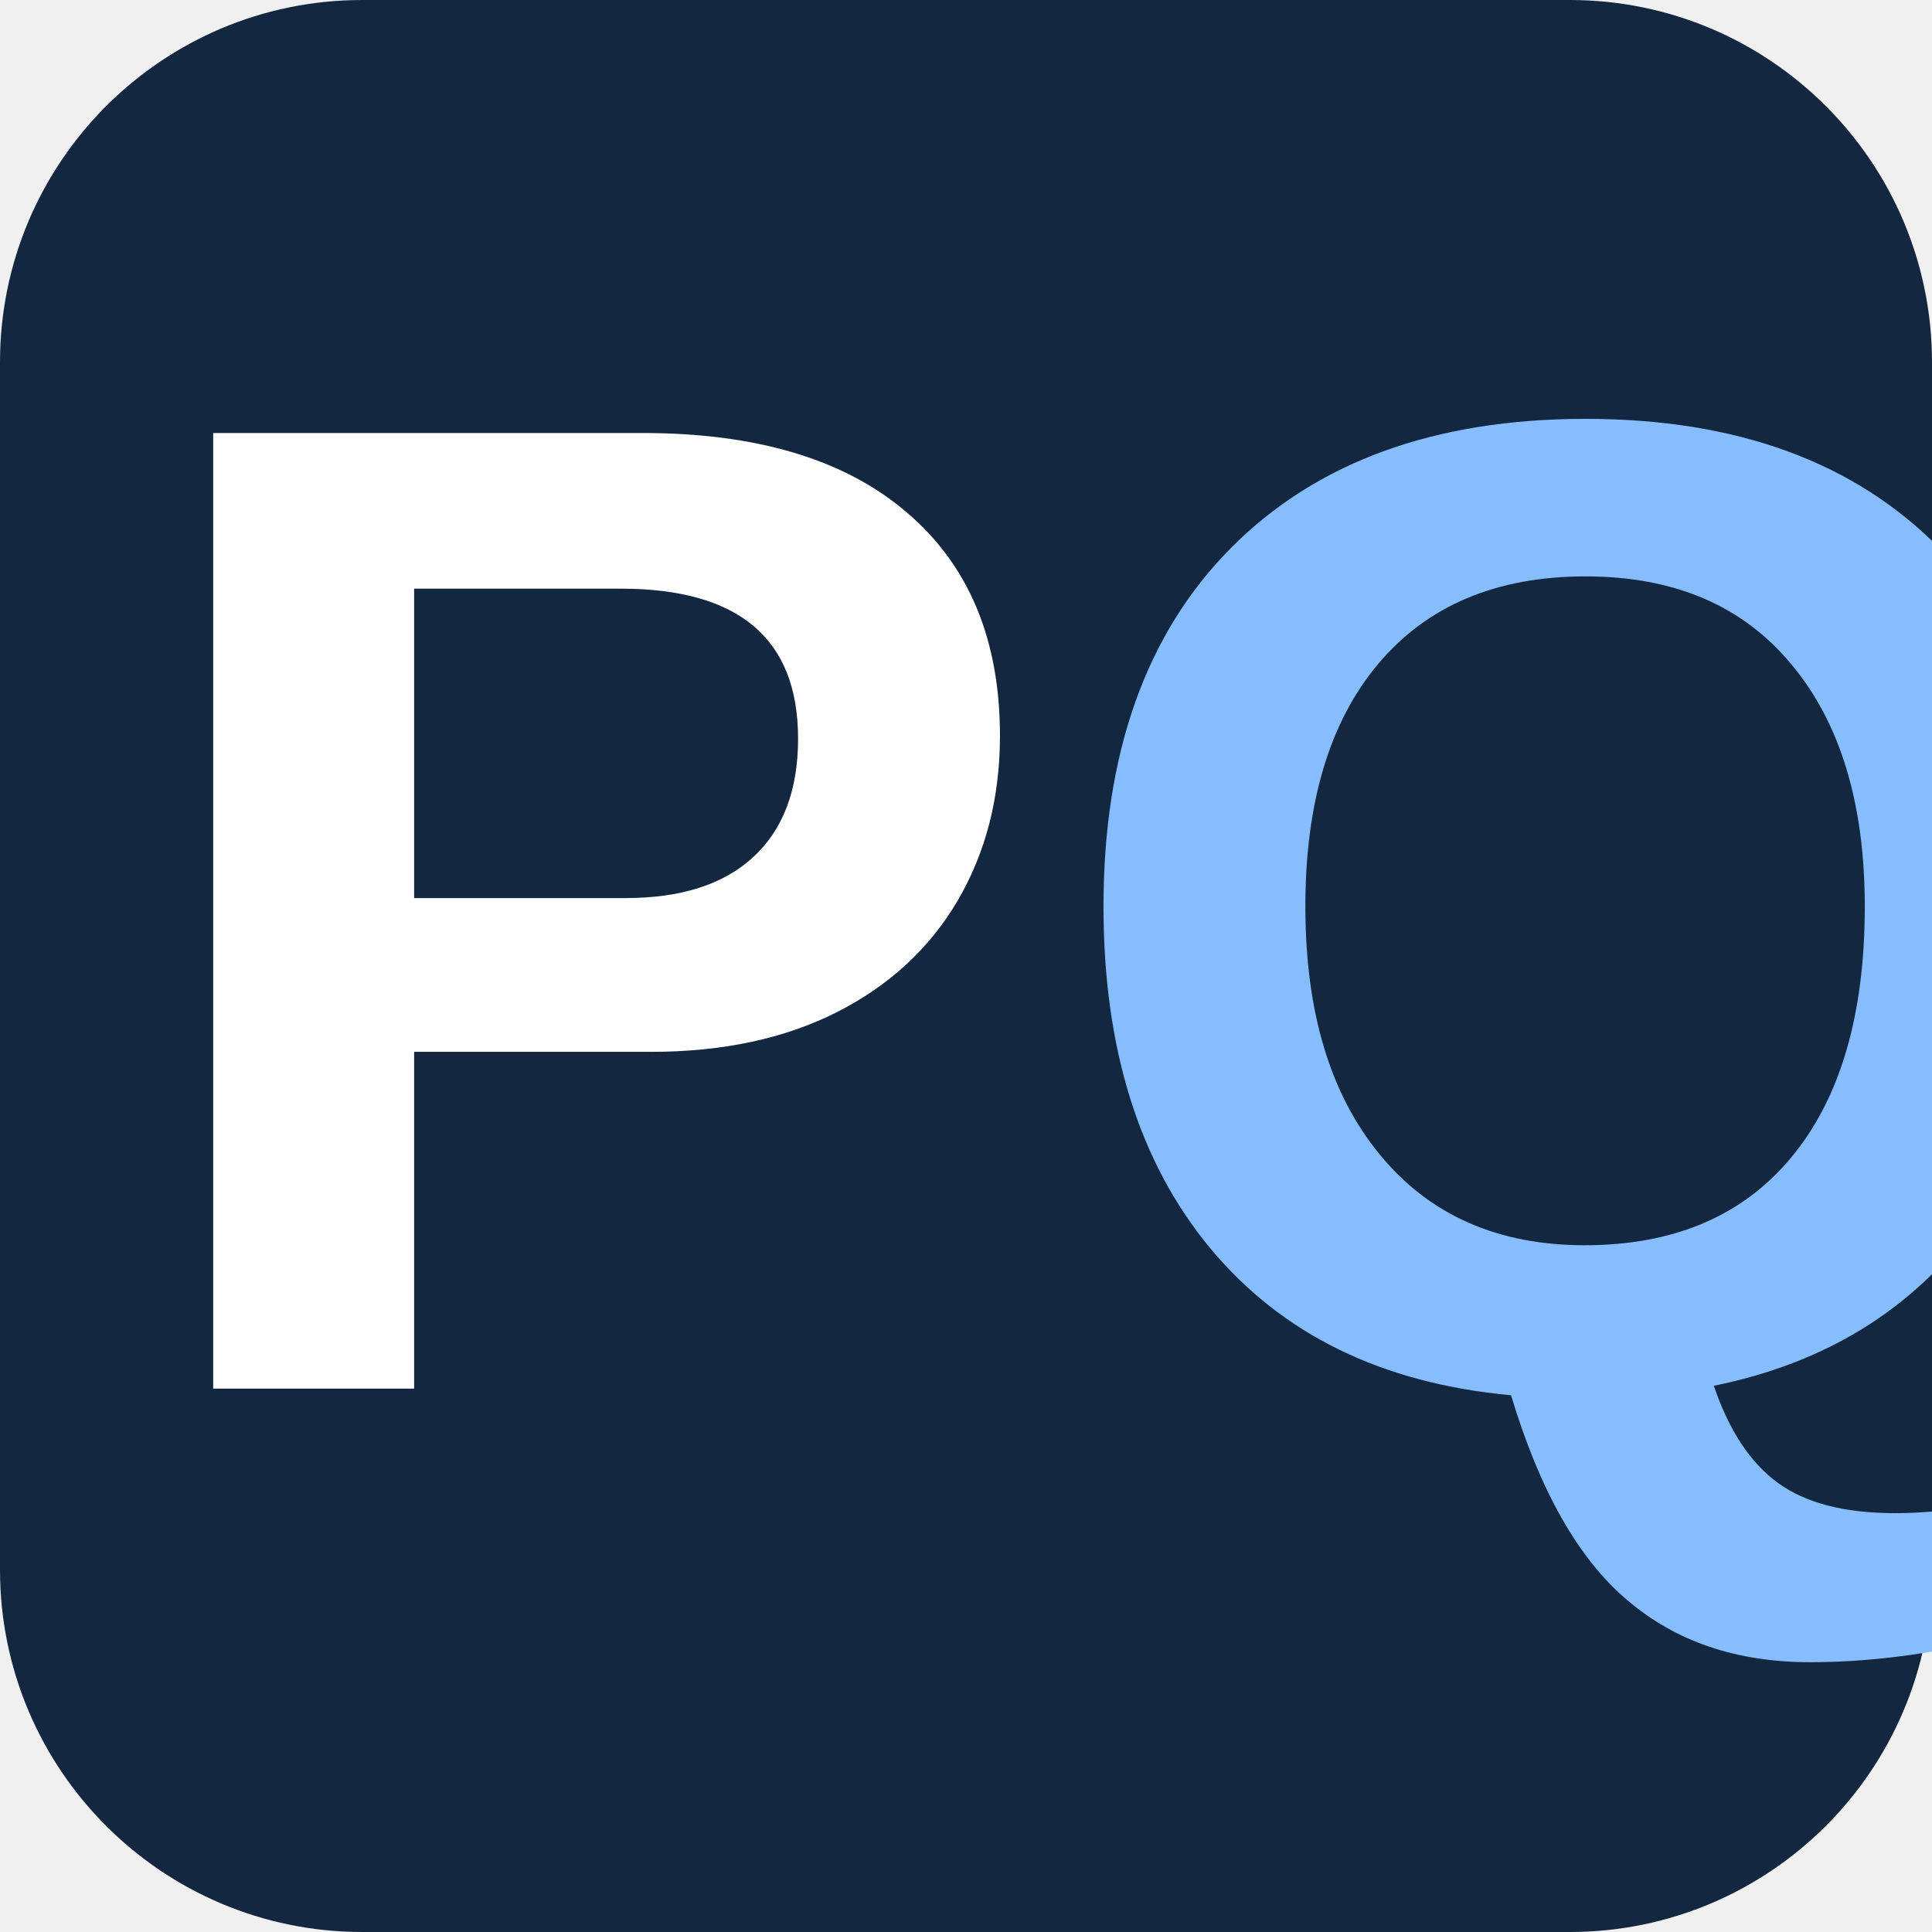
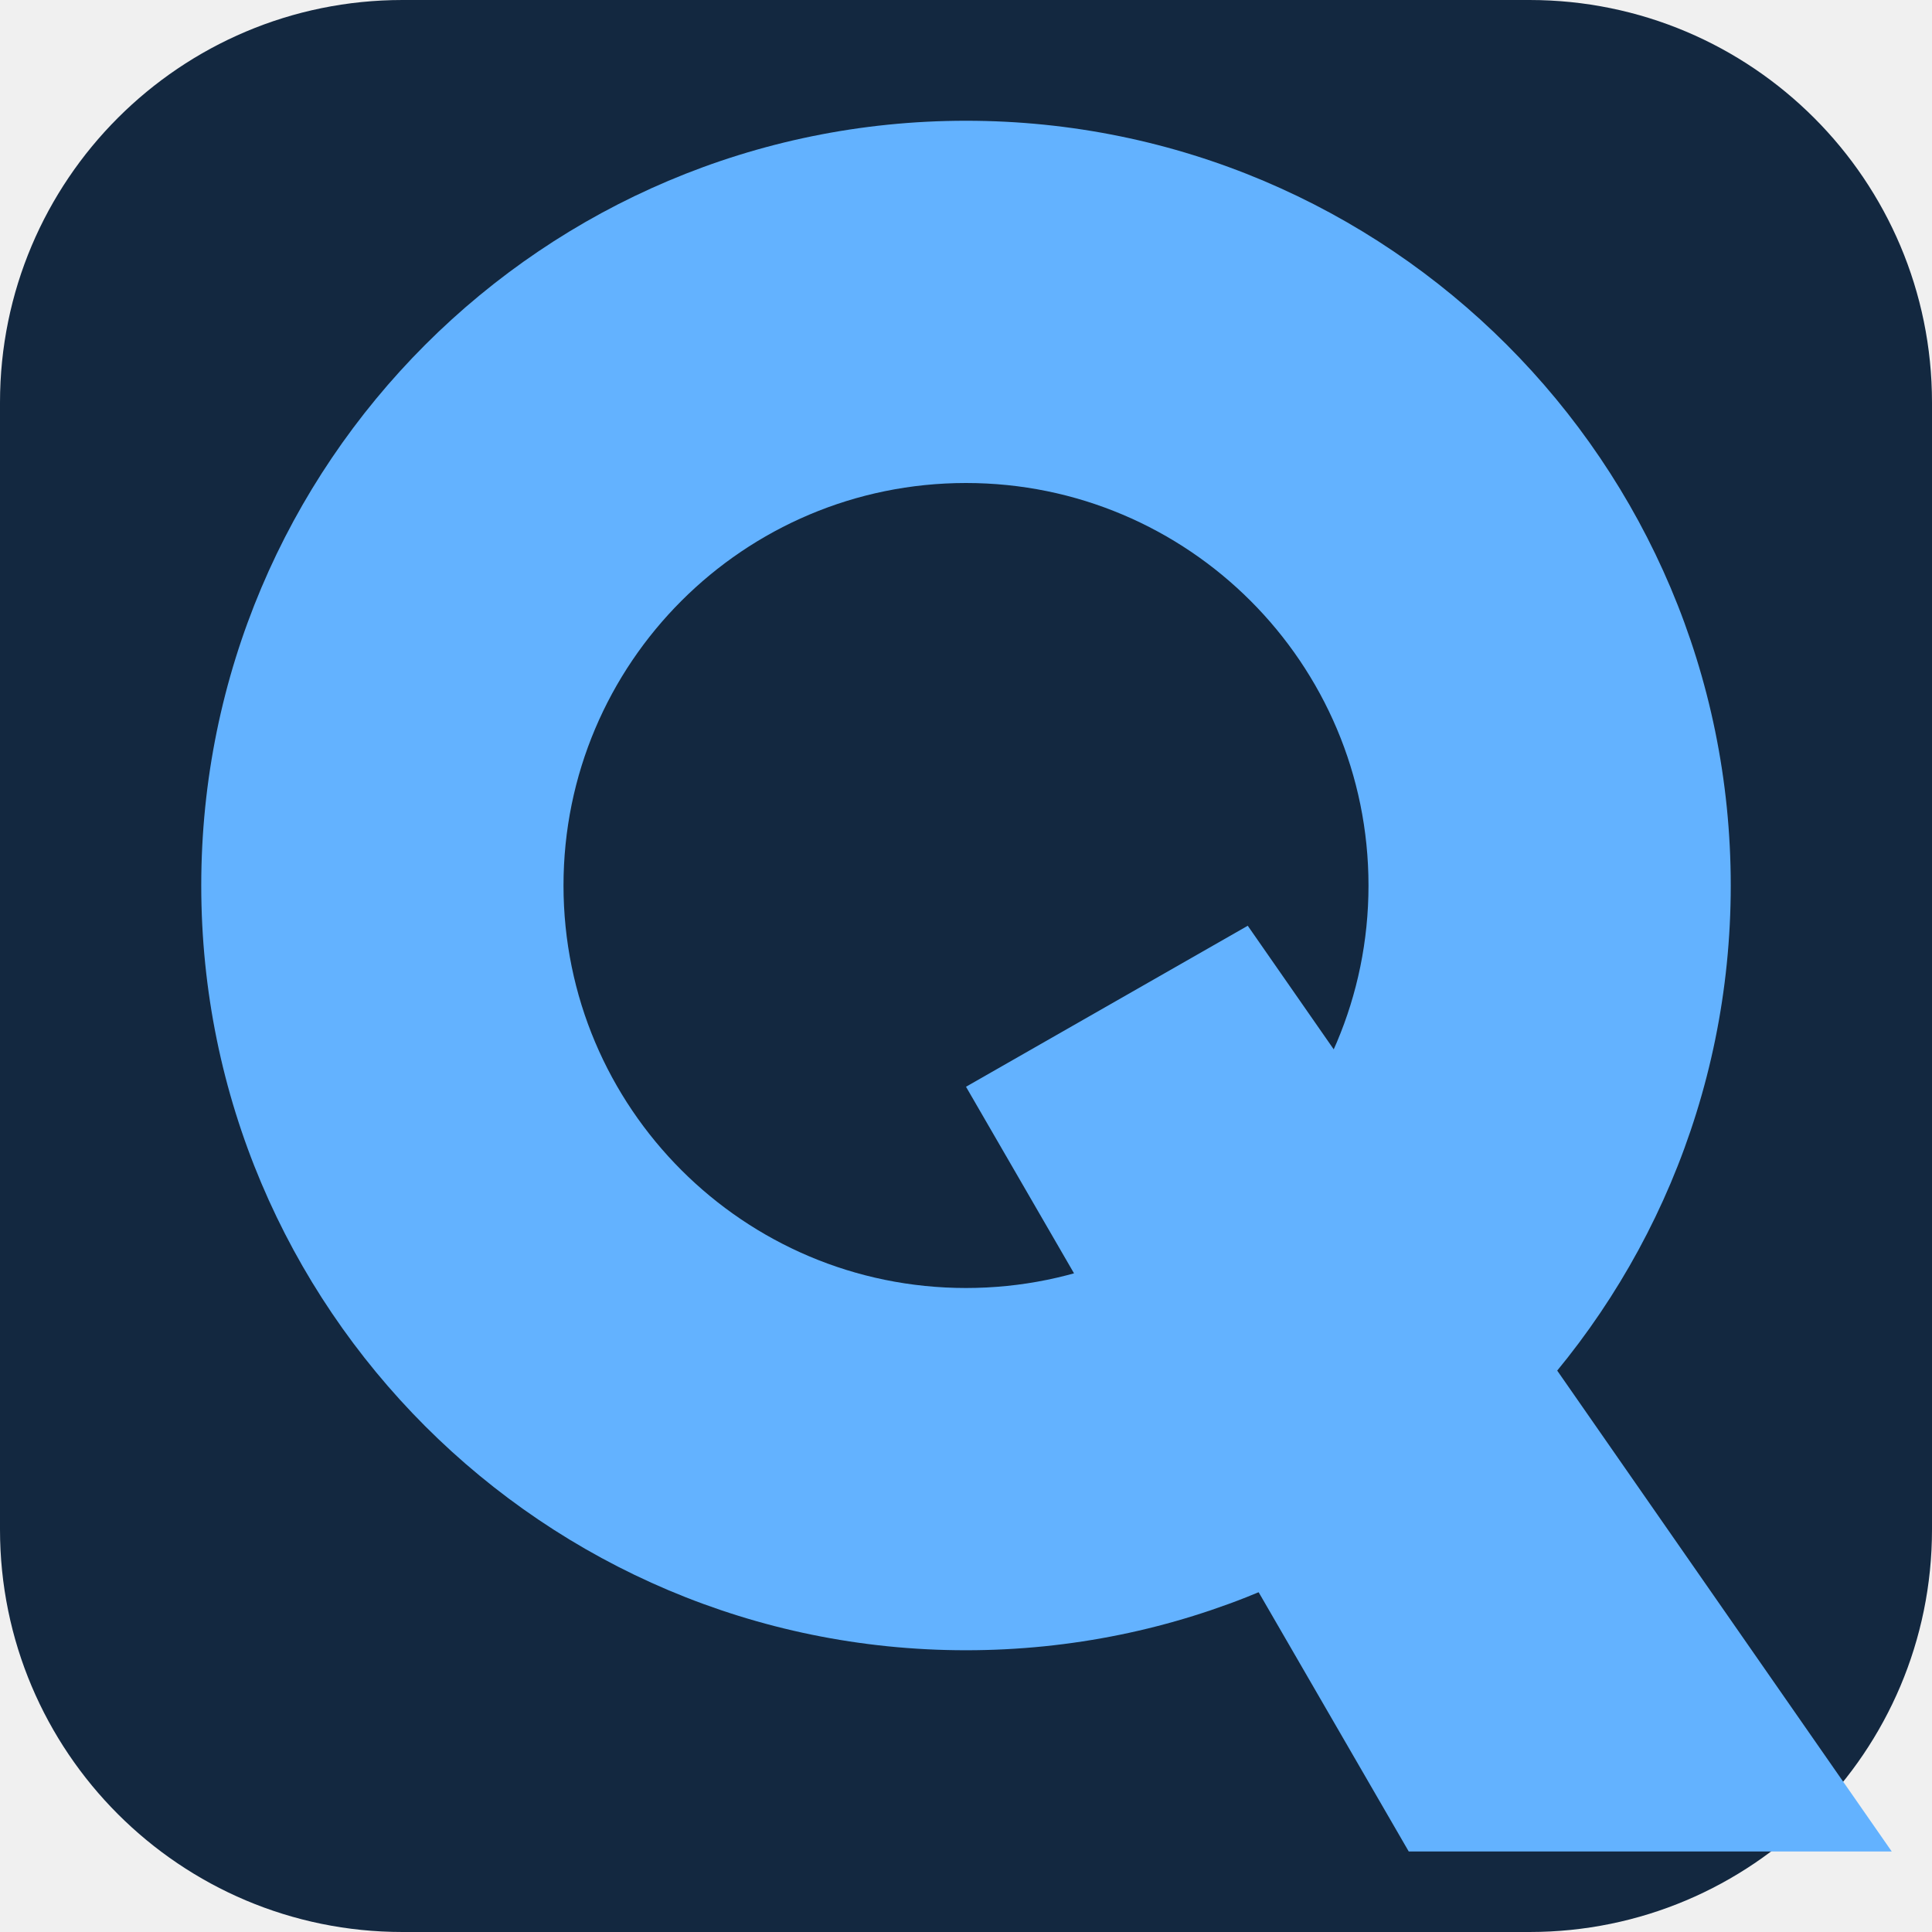
- <svg xmlns="http://www.w3.org/2000/svg" viewBox="0 0 32 32">
-   <rect width="32" height="32" rx="6" fill="#132840" />
-   <text x="2" y="23" fill="#ffffff" font-family="Arial Narrow, Arial, sans-serif" font-size="23" font-weight="700" textLength="28" lengthAdjust="spacingAndGlyphs">P<tspan fill="#86bdff">Q</tspan>M</text>
+ <svg xmlns="http://www.w3.org/2000/svg" viewBox="0 0 48 48">
+   <rect width="48" height="48" rx="10" fill="#132840" />
+   <circle cx="24" cy="22" r="19" fill="#63b2ff" />
+   <circle cx="24" cy="22" r="10" fill="#132840" />
+   <path d="m24 27 7-4 16 23H35L24 27Z" fill="#63b2ff" />
</svg>
